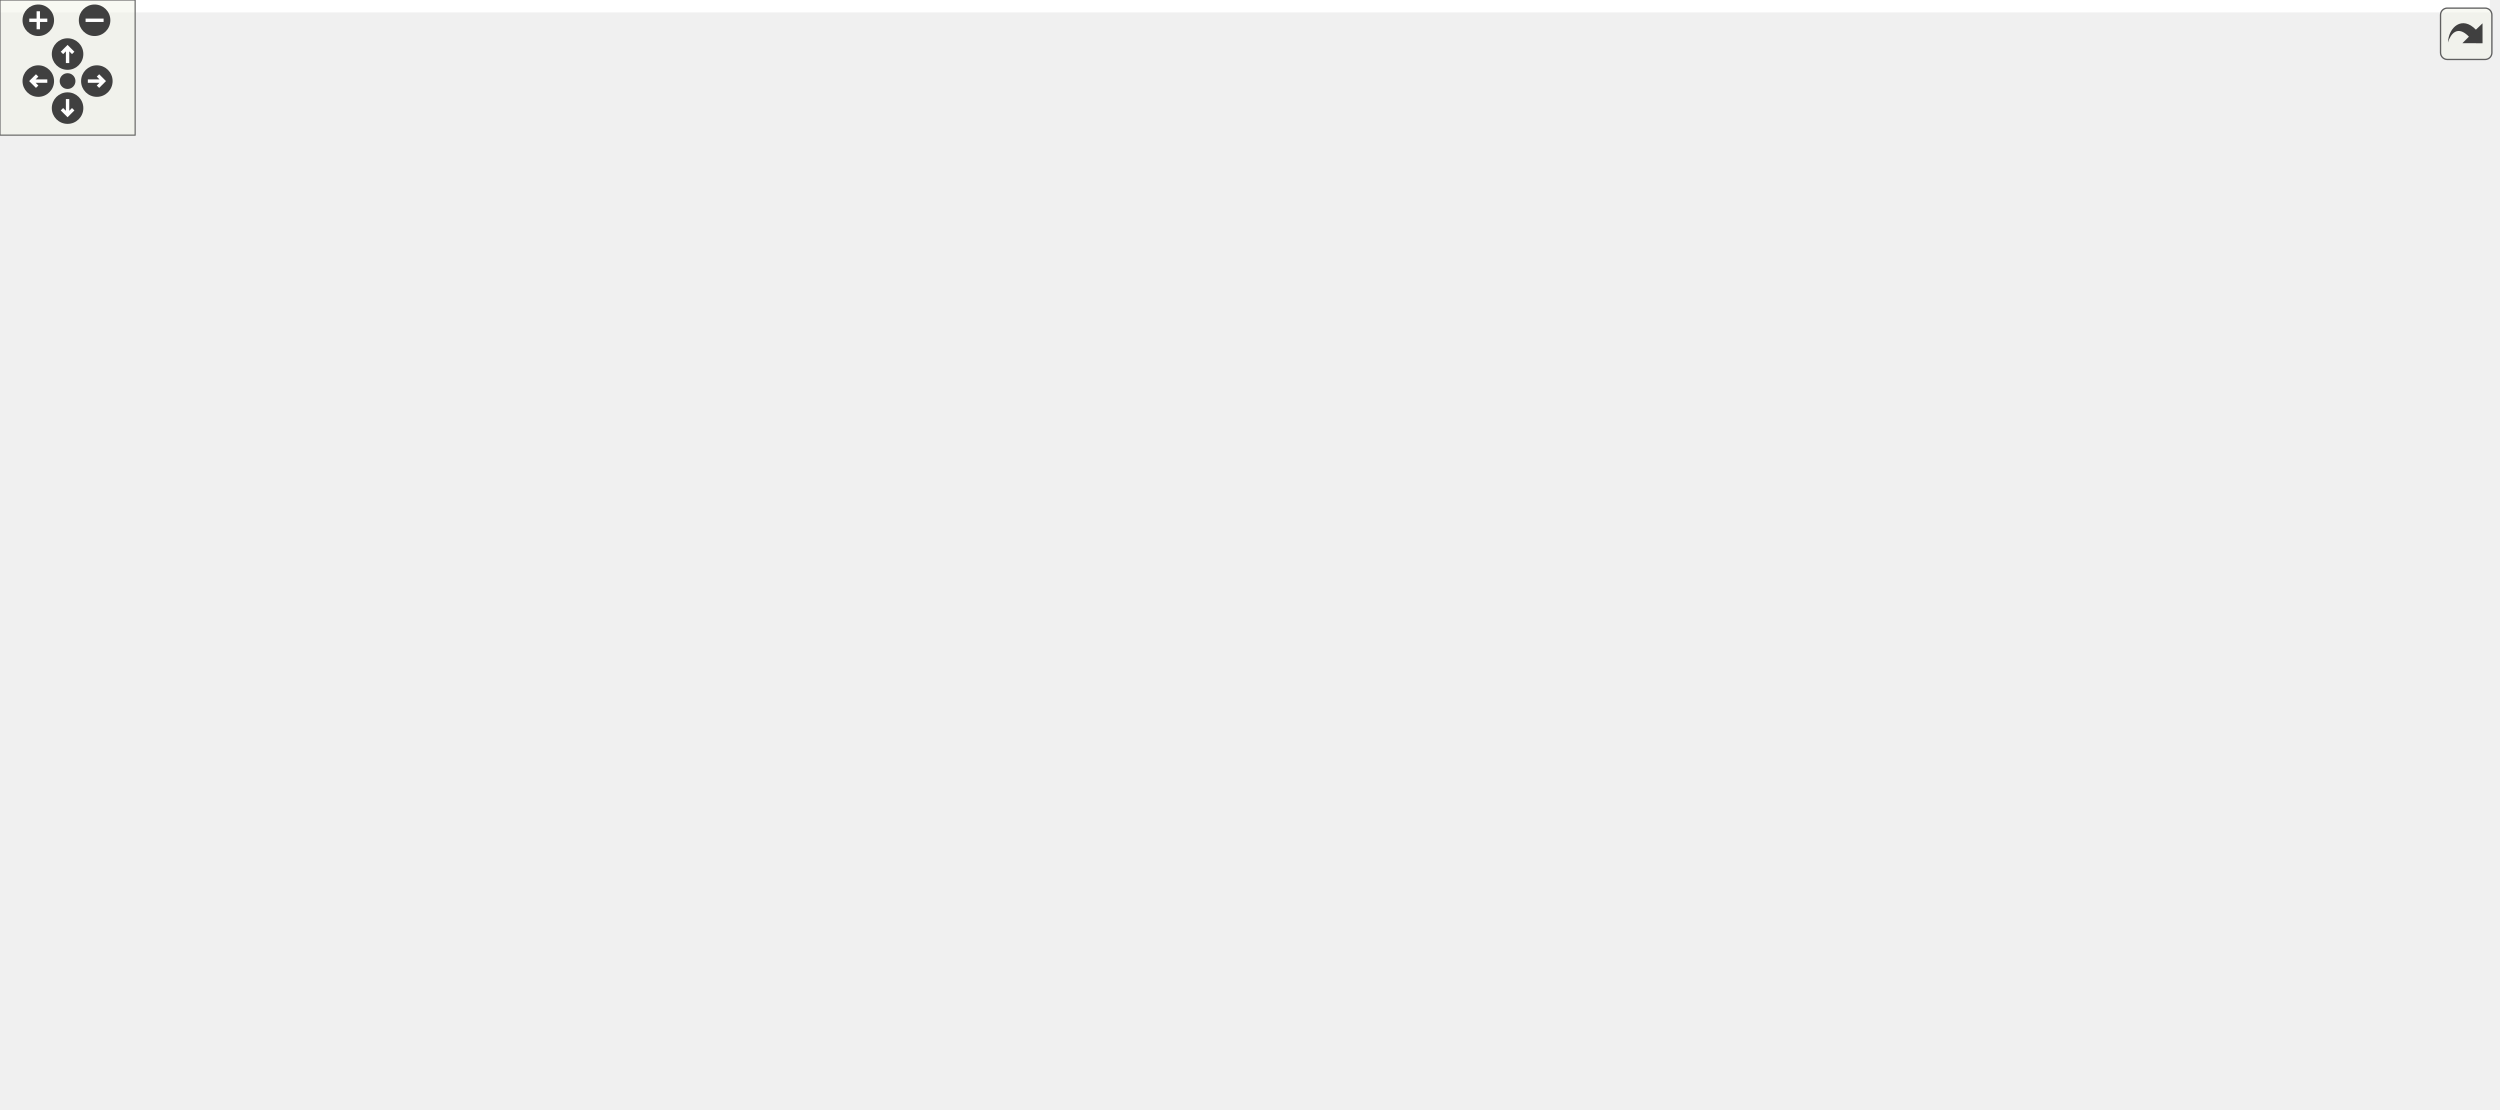
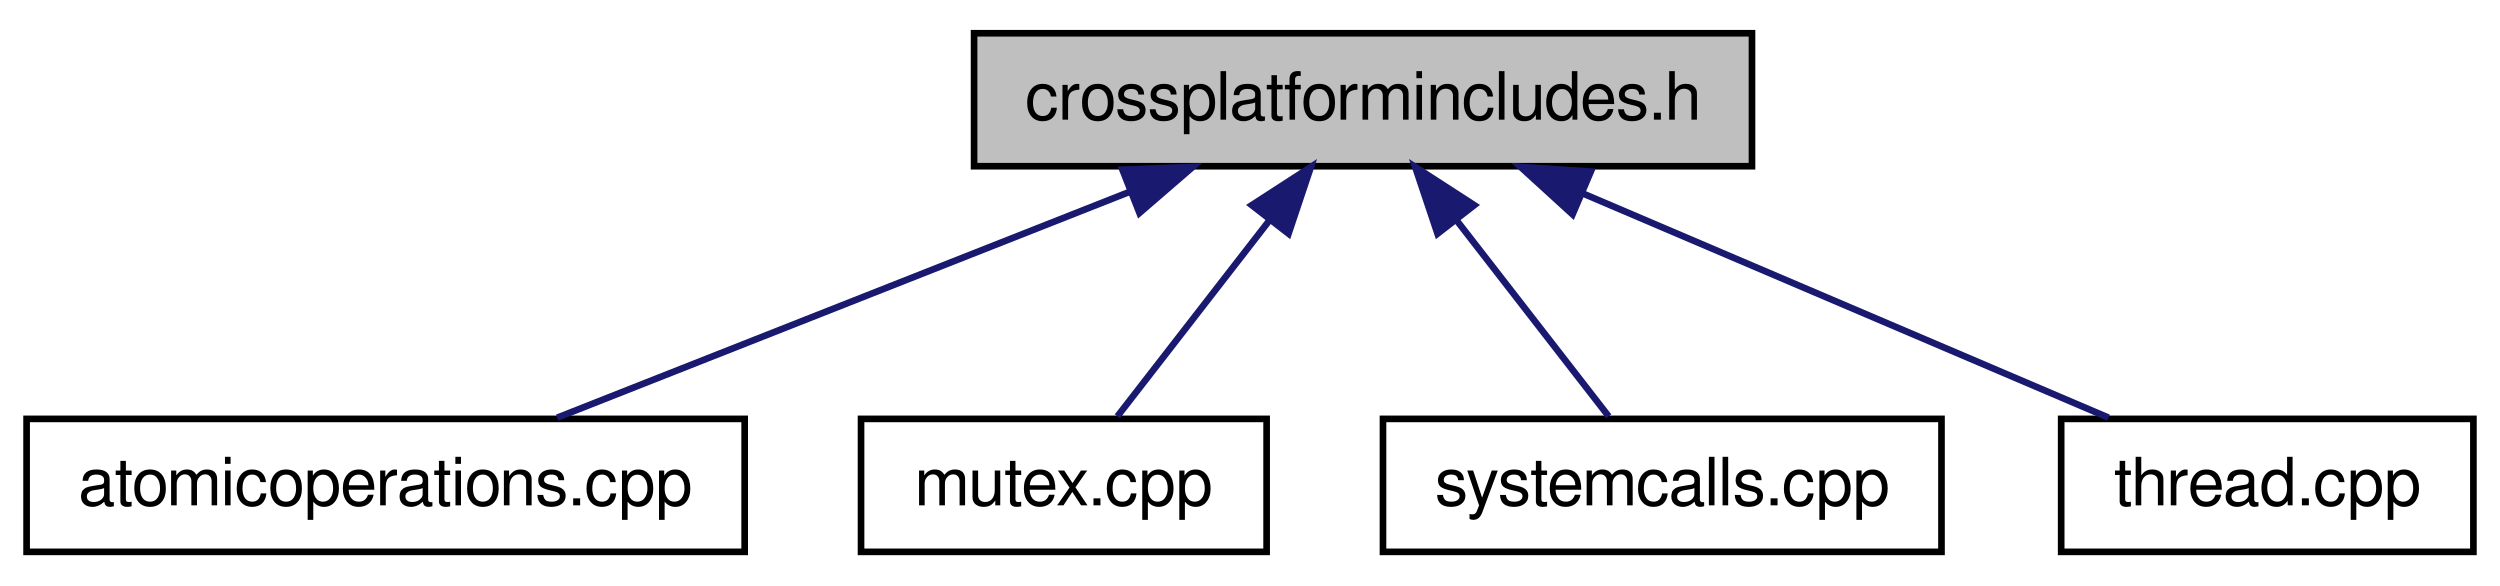
- <svg xmlns="http://www.w3.org/2000/svg" xmlns:xlink="http://www.w3.org/1999/xlink" id="main" version="1.1" xml:space="preserve">
-   <defs>
-     <circle id="rim" cx="0" cy="0" r="7" />
-     <circle id="rim2" cx="0" cy="0" r="3.5" />
-     <g id="zoomPlus">
-       <use xlink:href="#rim" fill="#404040">
-         <set attributeName="fill" to="#808080" begin="zoomplus.mouseover" end="zoomplus.mouseout" />
-       </use>
-       <path d="M-4,0h8M0,-4v8" fill="none" stroke="white" stroke-width="1.5" pointer-events="none" />
+ <svg xmlns="http://www.w3.org/2000/svg" xmlns:xlink="http://www.w3.org/1999/xlink" width="376pt" height="88pt" viewBox="0.00 0.00 376.00 88.00">
+   <g id="graph1" class="graph" transform="scale(1 1) rotate(0) translate(4 84)">
+     <polygon fill="white" stroke="white" points="-4,5 -4,-84 373,-84 373,5 -4,5" />
+     <g id="node1" class="node">
+       <polygon fill="#bfbfbf" stroke="black" points="142.5,-59 142.5,-79 259.5,-79 259.5,-59 142.5,-59" />
+       <text text-anchor="middle" x="201" y="-66" font-family="FreeSans" font-size="10.00">crossplatformincludes.h</text>
    </g>
-     <g id="zoomMin">
-       <use xlink:href="#rim" fill="#404040">
-         <set attributeName="fill" to="#808080" begin="zoomminus.mouseover" end="zoomminus.mouseout" />
-       </use>
-       <path d="M-4,0h8" fill="none" stroke="white" stroke-width="1.5" pointer-events="none" />
+     <g id="node3" class="node">
+       <a xlink:href="atomicoperations_8cpp.html" target="_top" xlink:title="The implementation of simple thread safe ways to check and change a specified variable atomically...">
+         <polygon fill="white" stroke="black" points="0,-1 0,-21 108,-21 108,-1 0,-1" />
+         <text text-anchor="middle" x="54" y="-8" font-family="FreeSans" font-size="10.00">atomicoperations.cpp</text>
+       </a>
    </g>
-     <g id="dirArrow">
-       <path fill="none" stroke="white" stroke-width="1.5" d="M0,-3.0v7 M-2.5,-0.5L0,-3.0L2.5,-0.5" />
+     <g id="edge2" class="edge">
+       <path fill="none" stroke="midnightblue" d="M165.745,-55.09C139.282,-44.649 103.65,-30.59 79.805,-21.182" />
+       <polygon fill="midnightblue" stroke="midnightblue" points="164.808,-58.483 175.395,-58.897 167.377,-51.971 164.808,-58.483" />
    </g>
-     <g id="resetDef">
-       <use xlink:href="#rim2" fill="#404040">
-         <set attributeName="fill" to="#808080" begin="reset.mouseover" end="reset.mouseout" />
-       </use>
+     <g id="node5" class="node">
+       <a xlink:href="mutex_8cpp.html" target="_top" xlink:title="Contains the implementation for the Mezzanine::Threading::Mutex Mutex synchronization object...">
+         <polygon fill="white" stroke="black" points="125.5,-1 125.5,-21 186.5,-21 186.5,-1 125.5,-1" />
+         <text text-anchor="middle" x="156" y="-8" font-family="FreeSans" font-size="10.00">mutex.cpp</text>
+       </a>
    </g>
-   </defs>
-   <svg id="graph" class="graph">
-     <g id="viewport">
-       <polygon fill="white" stroke="white" points="-4,5 -4,-432 1105,-432 1105,5 -4,5" />
-       <g id="node1" class="node">
-         <polygon fill="#bfbfbf" stroke="black" points="495.5,-407 495.5,-427 612.5,-427 612.5,-407 495.5,-407" />
-         <text text-anchor="middle" x="554" y="-414" font-family="FreeSans" font-size="10.00">crossplatformincludes.h</text>
-       </g>
-       <g id="node3" class="node">
-         <a xlink:href="thread_8h.html" target="_top" xlink:title="This file defines a minimalistic cross-platform thread that the scheduler uses to schedule tasks...">
-           <polygon fill="white" stroke="black" points="406.5,-291 406.5,-311 457.5,-311 457.5,-291 406.5,-291" />
-           <text text-anchor="middle" x="432" y="-298" font-family="FreeSans" font-size="10.00">thread.h</text>
-         </a>
-       </g>
-       <g id="edge2" class="edge">
-         <path fill="none" stroke="midnightblue" d="M531.336,-400.722C519.77,-392.054 505.709,-380.944 494,-370 473.292,-350.645 451.753,-325.29 440.313,-311.333" />
-         <polygon fill="midnightblue" stroke="midnightblue" points="529.489,-403.709 539.614,-406.832 533.646,-398.077 529.489,-403.709" />
-       </g>
-       <g id="node39" class="node">
-         <a xlink:href="thread_8cpp.html" target="_top" xlink:title="This file implements a minimalistic cross-platform thread that the scheduler uses to schedule tasks...">
-           <polygon fill="white" stroke="black" points="0,-233 0,-253 62,-253 62,-233 0,-233" />
-           <text text-anchor="middle" x="31" y="-240" font-family="FreeSans" font-size="10.00">thread.cpp</text>
-         </a>
-       </g>
-       <g id="edge66" class="edge">
-         <path fill="none" stroke="midnightblue" d="M514.109,-403.728C413.368,-370.212 150.385,-282.719 61.136,-253.026" />
-         <polygon fill="midnightblue" stroke="midnightblue" points="513.027,-407.057 523.621,-406.893 515.237,-400.415 513.027,-407.057" />
-       </g>
-       <g id="node42" class="node">
-         <a xlink:href="mutex_8h.html" target="_top" xlink:title="This file declares and defines a mutex that is a partial implementation.">
-           <polygon fill="white" stroke="black" points="503,-349 503,-369 553,-369 553,-349 503,-349" />
-           <text text-anchor="middle" x="528" y="-356" font-family="FreeSans" font-size="10.00">mutex.h</text>
-         </a>
-       </g>
-       <g id="edge50" class="edge">
-         <path fill="none" stroke="midnightblue" d="M545.255,-397.493C541.037,-388.083 536.147,-377.174 532.652,-369.378" />
-         <polygon fill="midnightblue" stroke="midnightblue" points="542.187,-399.204 549.471,-406.897 548.574,-396.34 542.187,-399.204" />
-       </g>
-       <g id="node46" class="node">
-         <a xlink:href="mutex_8cpp.html" target="_top" xlink:title="Contains the implementation for the Mezzanine::Threading::Mutex Mutex synchronization object...">
-           <polygon fill="white" stroke="black" points="1039.5,-291 1039.5,-311 1100.5,-311 1100.5,-291 1039.5,-291" />
-           <text text-anchor="middle" x="1070" y="-298" font-family="FreeSans" font-size="10.00">mutex.cpp</text>
-         </a>
-       </g>
-       <g id="edge62" class="edge">
-         <path fill="none" stroke="midnightblue" d="M561.43,-397.259C568.652,-381.058 581.29,-359.052 600,-348 681.799,-299.682 932.281,-327.571 1026,-312 1030.35,-311.277 1034.9,-310.344 1039.36,-309.328" />
-         <polygon fill="midnightblue" stroke="midnightblue" points="558.033,-396.314 557.457,-406.893 564.505,-398.983 558.033,-396.314" />
-       </g>
-       <g id="node49" class="node">
-         <a xlink:href="atomicoperations_8cpp.html" target="_top" xlink:title="The implementation of simple thread safe ways to check and change a specified variable atomically...">
-           <polygon fill="white" stroke="black" points="609,-349 609,-369 717,-369 717,-349 609,-349" />
-           <text text-anchor="middle" x="663" y="-356" font-family="FreeSans" font-size="10.00">atomicoperations.cpp</text>
-         </a>
-       </g>
-       <g id="edge60" class="edge">
-         <path fill="none" stroke="midnightblue" d="M581.976,-402.114C601.385,-391.786 626.73,-378.3 643.865,-369.182" />
-         <polygon fill="midnightblue" stroke="midnightblue" points="580.17,-399.11 572.986,-406.897 583.459,-405.289 580.17,-399.11" />
-       </g>
-       <g id="node52" class="node">
-         <a xlink:href="systemcalls_8cpp.html" target="_top" xlink:title="This file defines some platform specifc functions.">
-           <polygon fill="white" stroke="black" points="735,-349 735,-369 819,-369 819,-349 735,-349" />
-           <text text-anchor="middle" x="777" y="-356" font-family="FreeSans" font-size="10.00">systemcalls.cpp</text>
-         </a>
-       </g>
-       <g id="edge64" class="edge">
-         <path fill="none" stroke="midnightblue" d="M602.318,-404.433C643.12,-393.821 700.771,-378.826 738.51,-369.011" />
-         <polygon fill="midnightblue" stroke="midnightblue" points="601.386,-401.059 592.589,-406.963 603.148,-407.833 601.386,-401.059" />
-       </g>
-       <g id="node5" class="node">
-         <a xlink:href="framescheduler_8h.html" target="_top" xlink:title="This file has the Declarations for the main FrameScheduler class.">
-           <polygon fill="white" stroke="black" points="372,-233 372,-253 462,-253 462,-233 372,-233" />
-           <text text-anchor="middle" x="417" y="-240" font-family="FreeSans" font-size="10.00">framescheduler.h</text>
-         </a>
-       </g>
-       <g id="edge4" class="edge">
-         <path fill="none" stroke="midnightblue" d="M426.877,-281.192C424.462,-271.851 421.679,-261.091 419.684,-253.378" />
-         <polygon fill="midnightblue" stroke="midnightblue" points="423.495,-282.092 429.387,-290.897 430.272,-280.339 423.495,-282.092" />
-       </g>
-       <g id="node7" class="node">
-         <a xlink:href="workunit_8h.html" target="_top" xlink:title="This file has the definition of the workunit.">
-           <polygon fill="white" stroke="black" points="493,-175 493,-195 553,-195 553,-175 493,-175" />
-           <text text-anchor="middle" x="523" y="-182" font-family="FreeSans" font-size="10.00">workunit.h</text>
-         </a>
-       </g>
-       <g id="edge48" class="edge">
-         <path fill="none" stroke="midnightblue" d="M447.482,-282.748C454.722,-274.11 463.402,-263.605 471,-254 487.192,-233.53 505.396,-209.01 515.396,-195.402" />
-         <polygon fill="midnightblue" stroke="midnightblue" points="444.582,-280.758 440.816,-290.661 449.935,-285.268 444.582,-280.758" />
-       </g>
-       <g id="node15" class="node">
-         <a xlink:href="dagframescheduler_8h.html" target="_top" xlink:title="This is the file that code using this library should include. It includes all the required components...">
-           <polygon fill="white" stroke="black" points="540,-1 540,-21 646,-21 646,-1 540,-1" />
-           <text text-anchor="middle" x="593" y="-8" font-family="FreeSans" font-size="10.00">dagframescheduler.h</text>
-         </a>
-       </g>
-       <g id="edge44" class="edge">
-         <path fill="none" stroke="midnightblue" d="M396.278,-296.62C308.623,-284.879 90,-249.164 90,-185 90,-185 90,-185 90,-127 90,-91.553 100.22,-77.227 130,-58 163.811,-36.17 425.468,-19.85 539.814,-13.687" />
-         <polygon fill="midnightblue" stroke="midnightblue" points="395.924,-300.103 406.294,-297.933 396.834,-293.163 395.924,-300.103" />
-       </g>
-       <g id="edge46" class="edge">
-         <path fill="none" stroke="midnightblue" d="M396.353,-297.588C332.02,-291.143 192.372,-275.839 76,-254 71.573,-253.169 66.93,-252.176 62.377,-251.13" />
-         <polygon fill="midnightblue" stroke="midnightblue" points="396.084,-301.078 406.38,-298.581 396.774,-294.112 396.084,-301.078" />
-       </g>
-       <g id="edge6" class="edge">
-         <path fill="none" stroke="midnightblue" d="M444.464,-227.973C463.305,-217.663 487.804,-204.258 504.392,-195.182" />
-         <polygon fill="midnightblue" stroke="midnightblue" points="442.556,-225.027 435.464,-232.897 445.916,-231.167 442.556,-225.027" />
-       </g>
-       <g id="edge40" class="edge">
-         <path fill="none" stroke="midnightblue" d="M365.403,-230.446C267.948,-204.461 72.941,-140.274 147,-58 172.882,-29.247 427.401,-16.811 539.944,-12.686" />
-         <polygon fill="midnightblue" stroke="midnightblue" points="364.523,-233.833 375.084,-232.987 366.3,-227.062 364.523,-233.833" />
-       </g>
-       <g id="node23" class="node">
-         <a xlink:href="framescheduler_8cpp.html" target="_top" xlink:title="This is the core object implementation for this algorithm.">
-           <polygon fill="white" stroke="black" points="351.5,-59 351.5,-79 452.5,-79 452.5,-59 351.5,-59" />
-           <text text-anchor="middle" x="402" y="-66" font-family="FreeSans" font-size="10.00">framescheduler.cpp</text>
-         </a>
-       </g>
-       <g id="edge42" class="edge">
-         <path fill="none" stroke="midnightblue" d="M415.252,-222.724C412.034,-185.389 405.279,-107.039 402.874,-79.135" />
-         <polygon fill="midnightblue" stroke="midnightblue" points="411.783,-223.231 416.129,-232.893 418.757,-222.629 411.783,-223.231" />
-       </g>
-       <g id="node9" class="node">
-         <a xlink:href="asynchronousworkunit_8h.html" target="_top" xlink:title="Contains an interface for a kind of WorkUnit that loads or does other work even when the frame schedu...">
-           <polygon fill="white" stroke="black" points="705.5,-117 705.5,-137 824.5,-137 824.5,-117 705.5,-117" />
-           <text text-anchor="middle" x="765" y="-124" font-family="FreeSans" font-size="10.00">asynchronousworkunit.h</text>
-         </a>
-       </g>
-       <g id="edge8" class="edge">
-         <path fill="none" stroke="midnightblue" d="M562.98,-175.418C607.189,-164.822 678.093,-147.829 723.069,-137.05" />
-         <polygon fill="midnightblue" stroke="midnightblue" points="562.069,-172.037 553.16,-177.772 563.701,-178.844 562.069,-172.037" />
-       </g>
-       <g id="edge36" class="edge">
-         <path fill="none" stroke="midnightblue" d="M539.126,-167.344C546.074,-158.96 553.783,-148.492 559,-138 579.222,-97.328 588.55,-43.147 591.701,-21.036" />
-         <polygon fill="midnightblue" stroke="midnightblue" points="536.439,-165.102 532.553,-174.958 541.737,-169.676 536.439,-165.102" />
-       </g>
-       <g id="node20" class="node">
-         <a xlink:href="frameschedulerworkunits_8h.html" target="_top" xlink:title="This defines a number of workunits that are required for doing some tasks that the Framescheduler req...">
-           <polygon fill="white" stroke="black" points="258.5,-117 258.5,-137 389.5,-137 389.5,-117 258.5,-117" />
-           <text text-anchor="middle" x="324" y="-124" font-family="FreeSans" font-size="10.00">frameschedulerworkunits.h</text>
-         </a>
-       </g>
-       <g id="edge20" class="edge">
-         <path fill="none" stroke="midnightblue" d="M482.964,-173.331C446.488,-162.7 393.172,-147.161 358.528,-137.063" />
-         <polygon fill="midnightblue" stroke="midnightblue" points="482.196,-176.753 492.776,-176.191 484.155,-170.033 482.196,-176.753" />
-       </g>
-       <g id="node27" class="node">
-         <a xlink:href="monopoly_8h.html" target="_top" xlink:title="Contains an interface for a kind of WorkUnit that consumes time on multiple thread.">
-           <polygon fill="white" stroke="black" points="485.5,-117 485.5,-137 550.5,-137 550.5,-117 485.5,-117" />
-           <text text-anchor="middle" x="518" y="-124" font-family="FreeSans" font-size="10.00">monopoly.h</text>
-         </a>
-       </g>
-       <g id="edge28" class="edge">
-         <path fill="none" stroke="midnightblue" d="M521.266,-164.89C520.467,-155.62 519.552,-145.008 518.895,-137.378" />
-         <polygon fill="midnightblue" stroke="midnightblue" points="517.783,-165.235 522.129,-174.897 524.757,-164.633 517.783,-165.235" />
-       </g>
-       <g id="node34" class="node">
-         <a xlink:href="workunit_8cpp.html" target="_top" xlink:title="This file has the implementation of the Mezzanine::Threading::DefaultWorkUnit.">
-           <polygon fill="white" stroke="black" points="617.5,-117 617.5,-137 688.5,-137 688.5,-117 617.5,-117" />
-           <text text-anchor="middle" x="653" y="-124" font-family="FreeSans" font-size="10.00">workunit.cpp</text>
-         </a>
-       </g>
-       <g id="edge38" class="edge">
-         <path fill="none" stroke="midnightblue" d="M554.798,-170.813C578.135,-160.401 609.278,-146.507 630.179,-137.182" />
-         <polygon fill="midnightblue" stroke="midnightblue" points="553.351,-167.626 545.644,-174.897 556.203,-174.019 553.351,-167.626" />
-       </g>
-       <g id="node11" class="node">
-         <a xlink:href="asynchronousfileloadingworkunit_8h.html" target="_top" xlink:title="The declaration of the AsynchronousFileLoadWorkUnit a workunit that loads a listing of files asynchro...">
-           <polygon fill="white" stroke="black" points="823.5,-59 823.5,-79 984.5,-79 984.5,-59 823.5,-59" />
-           <text text-anchor="middle" x="904" y="-66" font-family="FreeSans" font-size="10.00">asynchronousfileloadingworkunit.h</text>
-         </a>
-       </g>
-       <g id="edge10" class="edge">
-         <path fill="none" stroke="midnightblue" d="M798.668,-112.952C823.656,-102.525 857.151,-88.548 879.599,-79.182" />
-         <polygon fill="midnightblue" stroke="midnightblue" points="797.093,-109.816 789.212,-116.897 799.789,-116.276 797.093,-109.816" />
-       </g>
-       <g id="edge18" class="edge">
-         <path fill="none" stroke="midnightblue" d="M730.086,-112.771C711.281,-104.412 688.091,-92.955 669,-80 642.751,-62.188 616.262,-35.787 602.557,-21.352" />
-         <polygon fill="midnightblue" stroke="midnightblue" points="728.909,-116.075 739.476,-116.851 731.699,-109.655 728.909,-116.075" />
-       </g>
-       <g id="node17" class="node">
-         <a xlink:href="asynchronousworkunit_8cpp.html" target="_top" xlink:title="Contains very little actually.">
-           <polygon fill="white" stroke="black" points="677.5,-59 677.5,-79 806.5,-79 806.5,-59 677.5,-59" />
-           <text text-anchor="middle" x="742" y="-66" font-family="FreeSans" font-size="10.00">asynchronousworkunit.cpp</text>
-         </a>
-       </g>
-       <g id="edge16" class="edge">
-         <path fill="none" stroke="midnightblue" d="M757.264,-107.493C753.533,-98.083 749.207,-87.174 746.115,-79.378" />
-         <polygon fill="midnightblue" stroke="midnightblue" points="754.054,-108.892 760.994,-116.897 760.561,-106.311 754.054,-108.892" />
-       </g>
-       <g id="node13" class="node">
-         <a xlink:href="asynchronousfileloadingworkunit_8cpp.html" target="_top" xlink:title="The implementation of the AsynchronousFileLoadWorkUnit a workunit that loads a listing of files async...">
-           <polygon fill="white" stroke="black" points="818,-1 818,-21 990,-21 990,-1 818,-1" />
-           <text text-anchor="middle" x="904" y="-8" font-family="FreeSans" font-size="10.00">asynchronousfileloadingworkunit.cpp</text>
-         </a>
-       </g>
-       <g id="edge12" class="edge">
-         <path fill="none" stroke="midnightblue" d="M904,-48.89C904,-39.62 904,-29.008 904,-21.378" />
-         <polygon fill="midnightblue" stroke="midnightblue" points="900.5,-48.897 904,-58.897 907.5,-48.897 900.5,-48.897" />
-       </g>
-       <g id="edge14" class="edge">
-         <path fill="none" stroke="midnightblue" d="M840.161,-57.094C782.909,-46.417 699.878,-30.932 646.158,-20.914" />
-         <polygon fill="midnightblue" stroke="midnightblue" points="839.711,-60.571 850.183,-58.963 840.994,-53.689 839.711,-60.571" />
-       </g>
-       <g id="edge22" class="edge">
-         <path fill="none" stroke="midnightblue" d="M324.105,-106.678C325.323,-91.129 329.611,-70.323 343,-58 371.067,-32.167 475.095,-19.797 539.786,-14.483" />
-         <polygon fill="midnightblue" stroke="midnightblue" points="320.599,-106.737 323.674,-116.876 327.593,-107.032 320.599,-106.737" />
-       </g>
-       <g id="edge24" class="edge">
-         <path fill="none" stroke="midnightblue" d="M345.939,-110.687C359.545,-100.569 376.603,-87.885 388.307,-79.182" />
-         <polygon fill="midnightblue" stroke="midnightblue" points="343.523,-108.121 337.587,-116.897 347.7,-113.739 343.523,-108.121" />
-       </g>
-       <g id="node25" class="node">
-         <a xlink:href="frameschedulerworkunits_8cpp.html" target="_top" xlink:title="The implementation of any workunits the framescheduler needs to work correctly.">
-           <polygon fill="white" stroke="black" points="155.5,-59 155.5,-79 296.5,-79 296.5,-59 155.5,-59" />
-           <text text-anchor="middle" x="226" y="-66" font-family="FreeSans" font-size="10.00">frameschedulerworkunits.cpp</text>
-         </a>
-       </g>
-       <g id="edge26" class="edge">
-         <path fill="none" stroke="midnightblue" d="M297.89,-111.547C280.571,-101.297 258.33,-88.134 243.203,-79.182" />
-         <polygon fill="midnightblue" stroke="midnightblue" points="296.541,-114.816 306.93,-116.897 300.107,-108.792 296.541,-114.816" />
-       </g>
-       <g id="edge30" class="edge">
-         <path fill="none" stroke="midnightblue" d="M533.215,-109.104C540.197,-100.542 548.375,-89.999 555,-80 568.294,-59.935 581.27,-34.846 588.081,-21.125" />
-         <polygon fill="midnightblue" stroke="midnightblue" points="530.428,-106.981 526.734,-116.911 535.814,-111.452 530.428,-106.981" />
-       </g>
-       <g id="edge32" class="edge">
-         <path fill="none" stroke="midnightblue" d="M488.789,-112.395C468.063,-102.031 440.765,-88.382 422.363,-79.182" />
-         <polygon fill="midnightblue" stroke="midnightblue" points="487.285,-115.555 497.794,-116.897 490.415,-109.294 487.285,-115.555" />
-       </g>
-       <g id="node31" class="node">
-         <a xlink:href="monopoly_8cpp.html" target="_top" xlink:title="Contains the minimal implementation for the monopoly base class.">
-           <polygon fill="white" stroke="black" points="470,-59 470,-79 546,-79 546,-59 470,-59" />
-           <text text-anchor="middle" x="508" y="-66" font-family="FreeSans" font-size="10.00">monopoly.cpp</text>
-         </a>
-       </g>
-       <g id="edge34" class="edge">
-         <path fill="none" stroke="midnightblue" d="M514.533,-106.89C512.935,-97.62 511.105,-87.008 509.789,-79.378" />
-         <polygon fill="midnightblue" stroke="midnightblue" points="511.11,-107.637 516.258,-116.897 518.008,-106.448 511.11,-107.637" />
-       </g>
-       <g id="edge52" class="edge">
-         <path fill="none" stroke="midnightblue" d="M502.423,-343.547C485.457,-333.297 463.67,-320.134 448.852,-311.182" />
-         <polygon fill="midnightblue" stroke="midnightblue" points="500.909,-346.722 511.278,-348.897 504.529,-340.73 500.909,-346.722" />
-       </g>
-       <g id="edge58" class="edge">
-         <path fill="none" stroke="midnightblue" d="M527.417,-338.724C526.345,-301.389 524.093,-223.039 523.291,-195.135" />
-         <polygon fill="midnightblue" stroke="midnightblue" points="523.924,-338.998 527.71,-348.893 530.921,-338.796 523.924,-338.998" />
-       </g>
-       <g id="edge54" class="edge">
-         <path fill="none" stroke="midnightblue" d="M563.125,-350.396C566.462,-349.584 569.795,-348.775 573,-348 670.497,-324.424 1012,-343.307 1012,-243 1012,-243 1012,-243 1012,-127 1012,-95.192 1017.13,-78.722 993,-58 967.172,-35.822 749.15,-20.187 646.301,-13.975" />
-         <polygon fill="midnightblue" stroke="midnightblue" points="562.109,-347.041 553.223,-352.811 563.767,-353.842 562.109,-347.041" />
-       </g>
-       <g id="edge56" class="edge">
-         <path fill="none" stroke="midnightblue" d="M563.097,-348.757C564.41,-348.483 565.714,-348.229 567,-348 768.444,-312.052 824.04,-344.929 1026,-312 1030.35,-311.29 1034.91,-310.365 1039.36,-309.352" />
-         <polygon fill="midnightblue" stroke="midnightblue" points="561.921,-345.439 553.006,-351.164 563.546,-352.248 561.921,-345.439" />
-       </g>
+     <g id="edge4" class="edge">
+       <path fill="none" stroke="midnightblue" d="M187.02,-50.981C179.472,-41.252 170.422,-29.589 164.052,-21.378" />
+       <polygon fill="midnightblue" stroke="midnightblue" points="184.266,-53.142 193.162,-58.897 189.797,-48.851 184.266,-53.142" />
    </g>
-   </svg>
-   <g id="navigator" transform="translate(0 0)" fill="#404254">
-     <rect fill="#f2f5e9" fill-opacity="0.5" stroke="#606060" stroke-width=".5" x="0" y="0" width="60" height="60" />
-     <use id="zoomplus" xlink:href="#zoomPlus" x="17" y="9" />
-     <use id="zoomminus" xlink:href="#zoomMin" x="42" y="9" />
-     <use id="reset" xlink:href="#resetDef" x="30" y="36" />
-     <g id="arrowUp" xlink:href="#dirArrow" transform="translate(30 24)">
-       <use xlink:href="#rim" fill="#404040">
-         <set attributeName="fill" to="#808080" begin="arrowUp.mouseover" end="arrowUp.mouseout" />
-       </use>
-       <path fill="none" stroke="white" stroke-width="1.5" d="M0,-3.0v7 M-2.5,-0.5L0,-3.0L2.5,-0.5" />
+     <g id="node7" class="node">
+       <a xlink:href="systemcalls_8cpp.html" target="_top" xlink:title="This file defines some platform specifc functions.">
+         <polygon fill="white" stroke="black" points="204,-1 204,-21 288,-21 288,-1 204,-1" />
+         <text text-anchor="middle" x="246" y="-8" font-family="FreeSans" font-size="10.00">systemcalls.cpp</text>
+       </a>
    </g>
-     <g id="arrowRight" xlink:href="#dirArrow" transform="rotate(90) translate(36 -43)">
-       <use xlink:href="#rim" fill="#404040">
-         <set attributeName="fill" to="#808080" begin="arrowRight.mouseover" end="arrowRight.mouseout" />
-       </use>
-       <path fill="none" stroke="white" stroke-width="1.5" d="M0,-3.0v7 M-2.5,-0.5L0,-3.0L2.5,-0.5" />
+     <g id="edge6" class="edge">
+       <path fill="none" stroke="midnightblue" d="M214.98,-50.981C222.528,-41.252 231.578,-29.589 237.948,-21.378" />
+       <polygon fill="midnightblue" stroke="midnightblue" points="212.203,-48.851 208.838,-58.897 217.734,-53.142 212.203,-48.851" />
    </g>
-     <g id="arrowDown" xlink:href="#dirArrow" transform="rotate(180) translate(-30 -48)">
-       <use xlink:href="#rim" fill="#404040">
-         <set attributeName="fill" to="#808080" begin="arrowDown.mouseover" end="arrowDown.mouseout" />
-       </use>
-       <path fill="none" stroke="white" stroke-width="1.5" d="M0,-3.0v7 M-2.5,-0.5L0,-3.0L2.5,-0.5" />
+     <g id="node9" class="node">
+       <a xlink:href="thread_8cpp.html" target="_top" xlink:title="This file implements a minimalistic cross-platform thread that the scheduler uses to schedule tasks...">
+         <polygon fill="white" stroke="black" points="306,-1 306,-21 368,-21 368,-1 306,-1" />
+         <text text-anchor="middle" x="337" y="-8" font-family="FreeSans" font-size="10.00">thread.cpp</text>
+       </a>
    </g>
-     <g id="arrowLeft" xlink:href="#dirArrow" transform="rotate(270) translate(-36 17)">
-       <use xlink:href="#rim" fill="#404040">
-         <set attributeName="fill" to="#808080" begin="arrowLeft.mouseover" end="arrowLeft.mouseout" />
-       </use>
-       <path fill="none" stroke="white" stroke-width="1.5" d="M0,-3.0v7 M-2.5,-0.5L0,-3.0L2.5,-0.5" />
+     <g id="edge8" class="edge">
+       <path fill="none" stroke="midnightblue" d="M233.941,-54.952C258.39,-44.525 291.163,-30.548 313.126,-21.182" />
+       <polygon fill="midnightblue" stroke="midnightblue" points="232.515,-51.755 224.689,-58.897 235.261,-58.194 232.515,-51.755" />
    </g>
  </g>
-   <svg viewBox="0 0 15 15" width="100%" height="30px" preserveAspectRatio="xMaxYMin meet">
-     <g id="arrow_out" transform="scale(0.3 0.3)">
-       <a xlink:href="crossplatformincludes_8h__dep__incl_org.svg" target="_base">
-         <rect id="button" ry="5" rx="5" y="6" x="6" height="38" width="38" fill="#f2f5e9" fill-opacity="0.5" stroke="#606060" stroke-width="1.0" />
-         <path id="arrow" d="M 11.5,31.437 C 11.94,20.098 22.043,11.323 32.159,21.979 L 37.069,17.246 C 37.069,17.246 37.088,32 37.088,32 L 22.16,31.978 C 22.16,31.978 26.998,27.14 26.998,27.14 C 18.529,18.264 13.292,25.23 11.5,31.437 z" style="fill:#404040;" />
-       </a>
-     </g>
-   </svg>
</svg>
